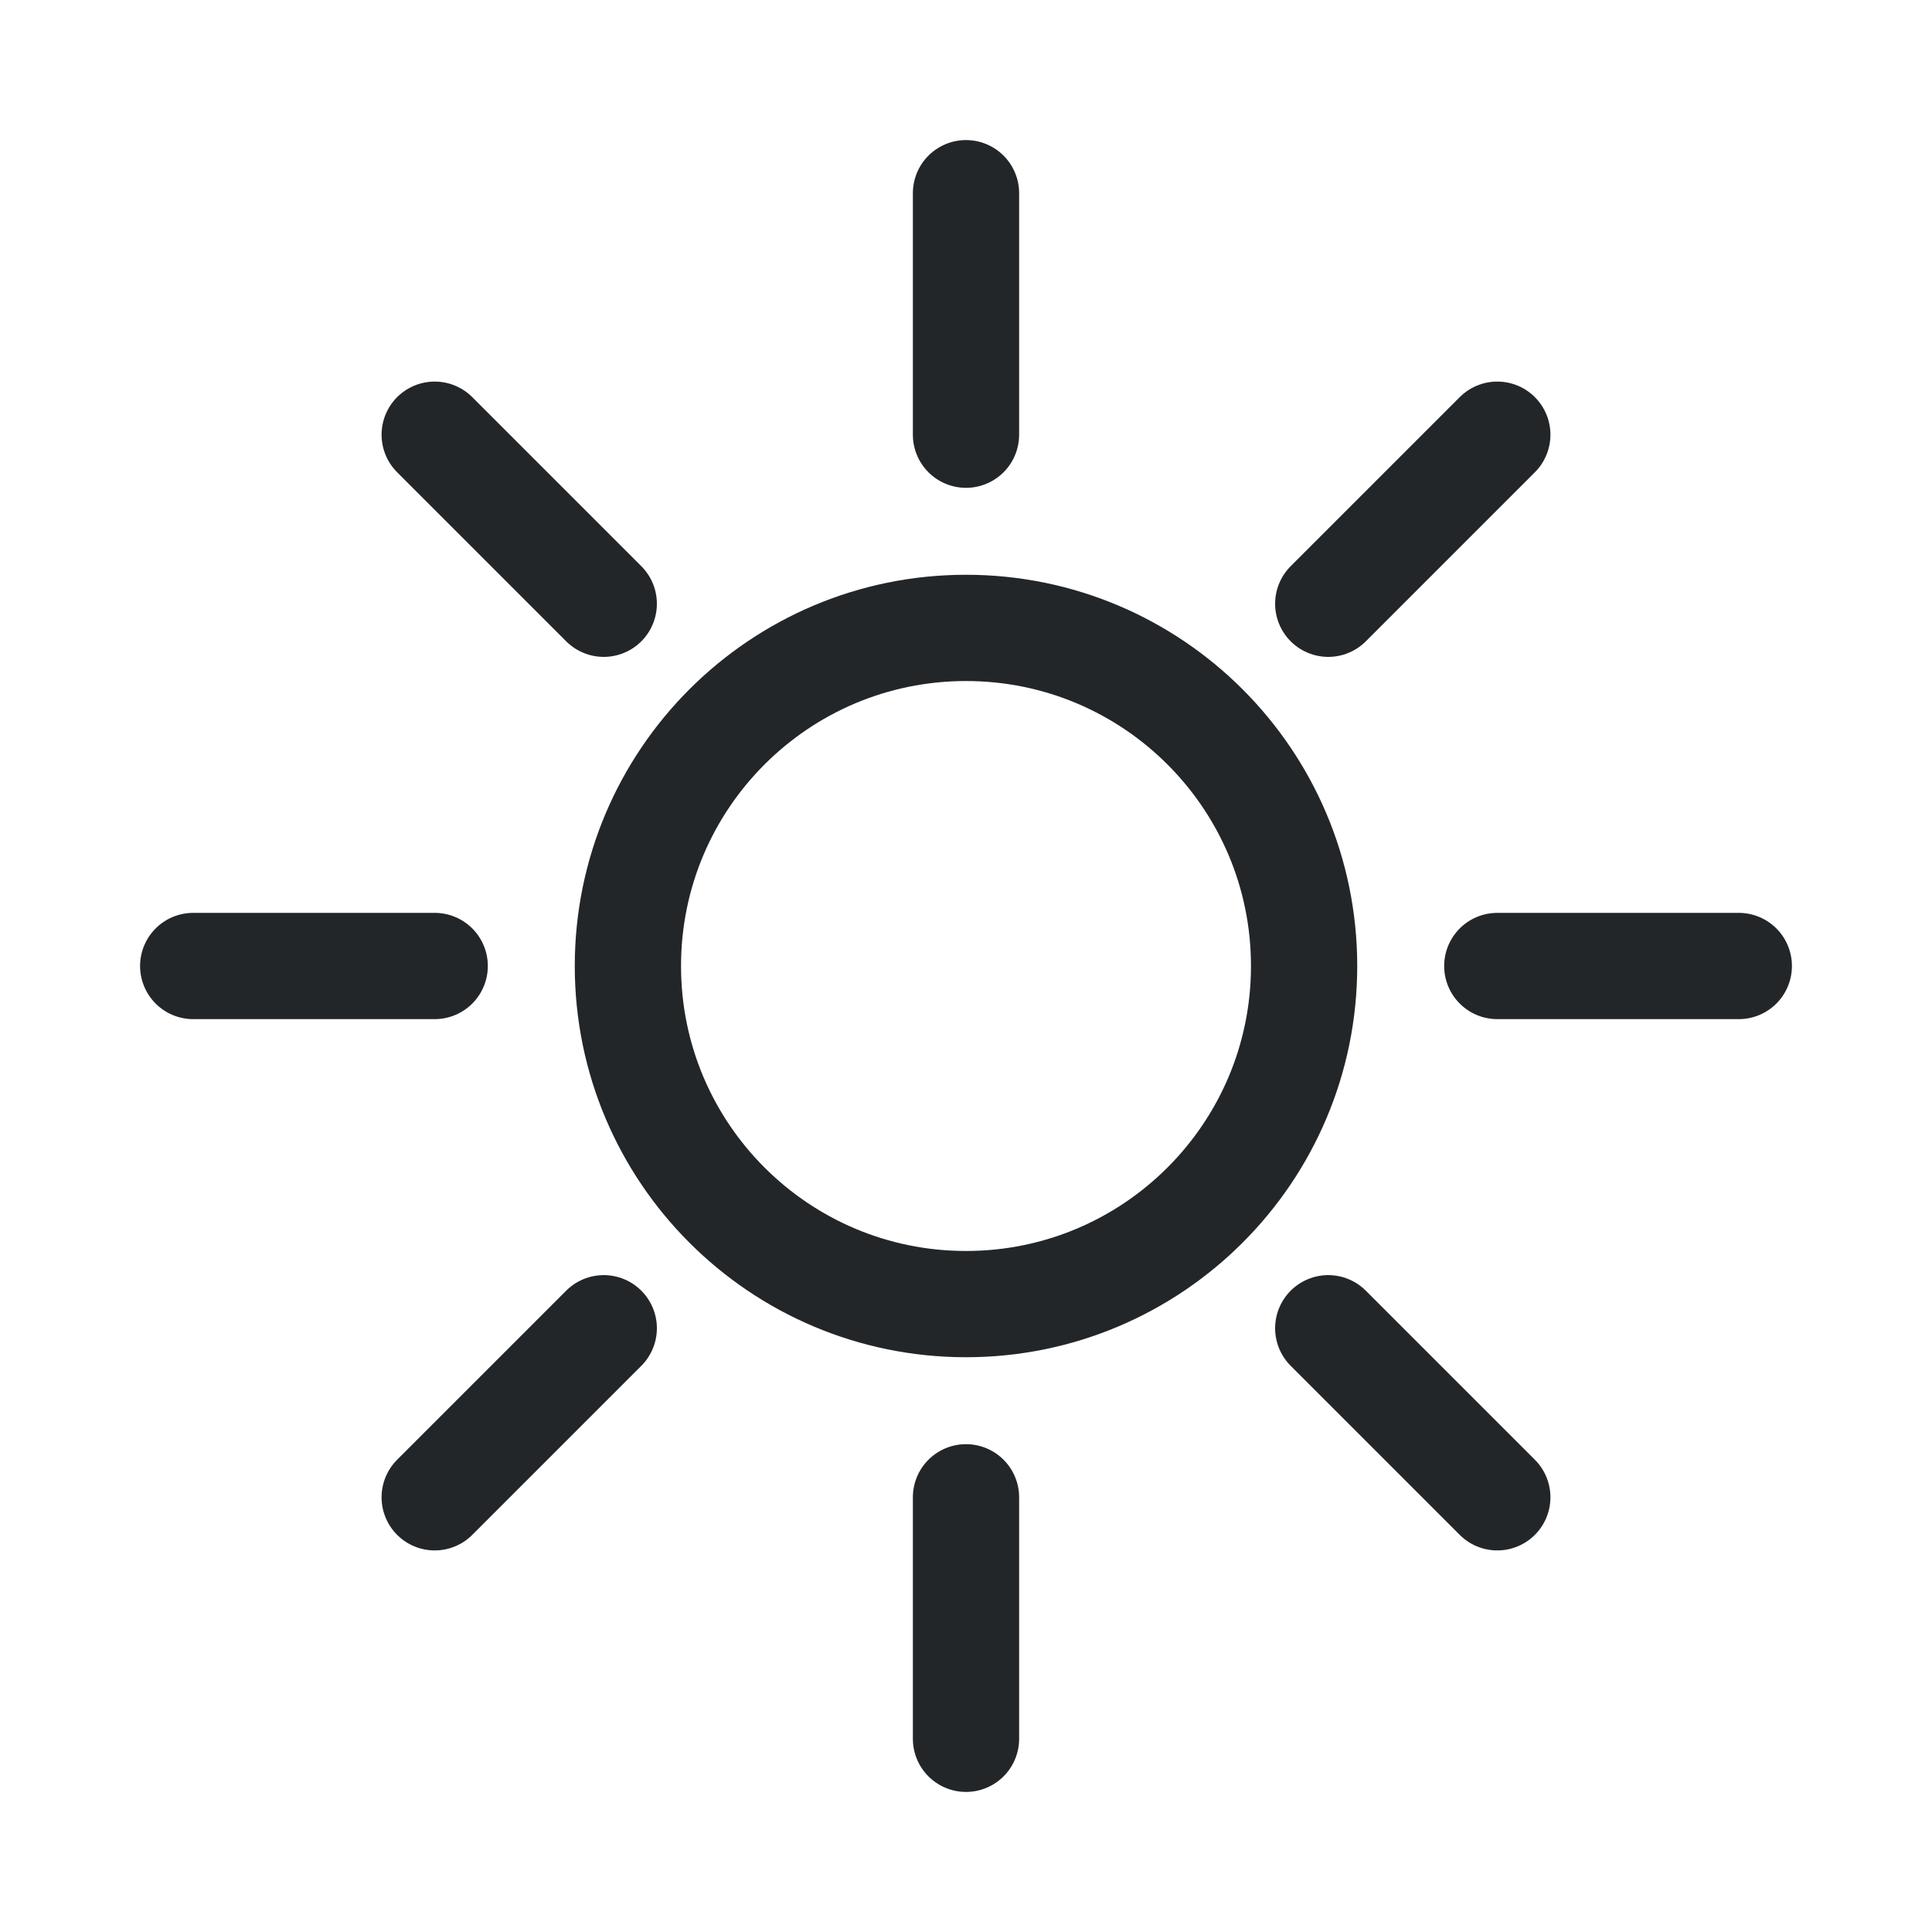
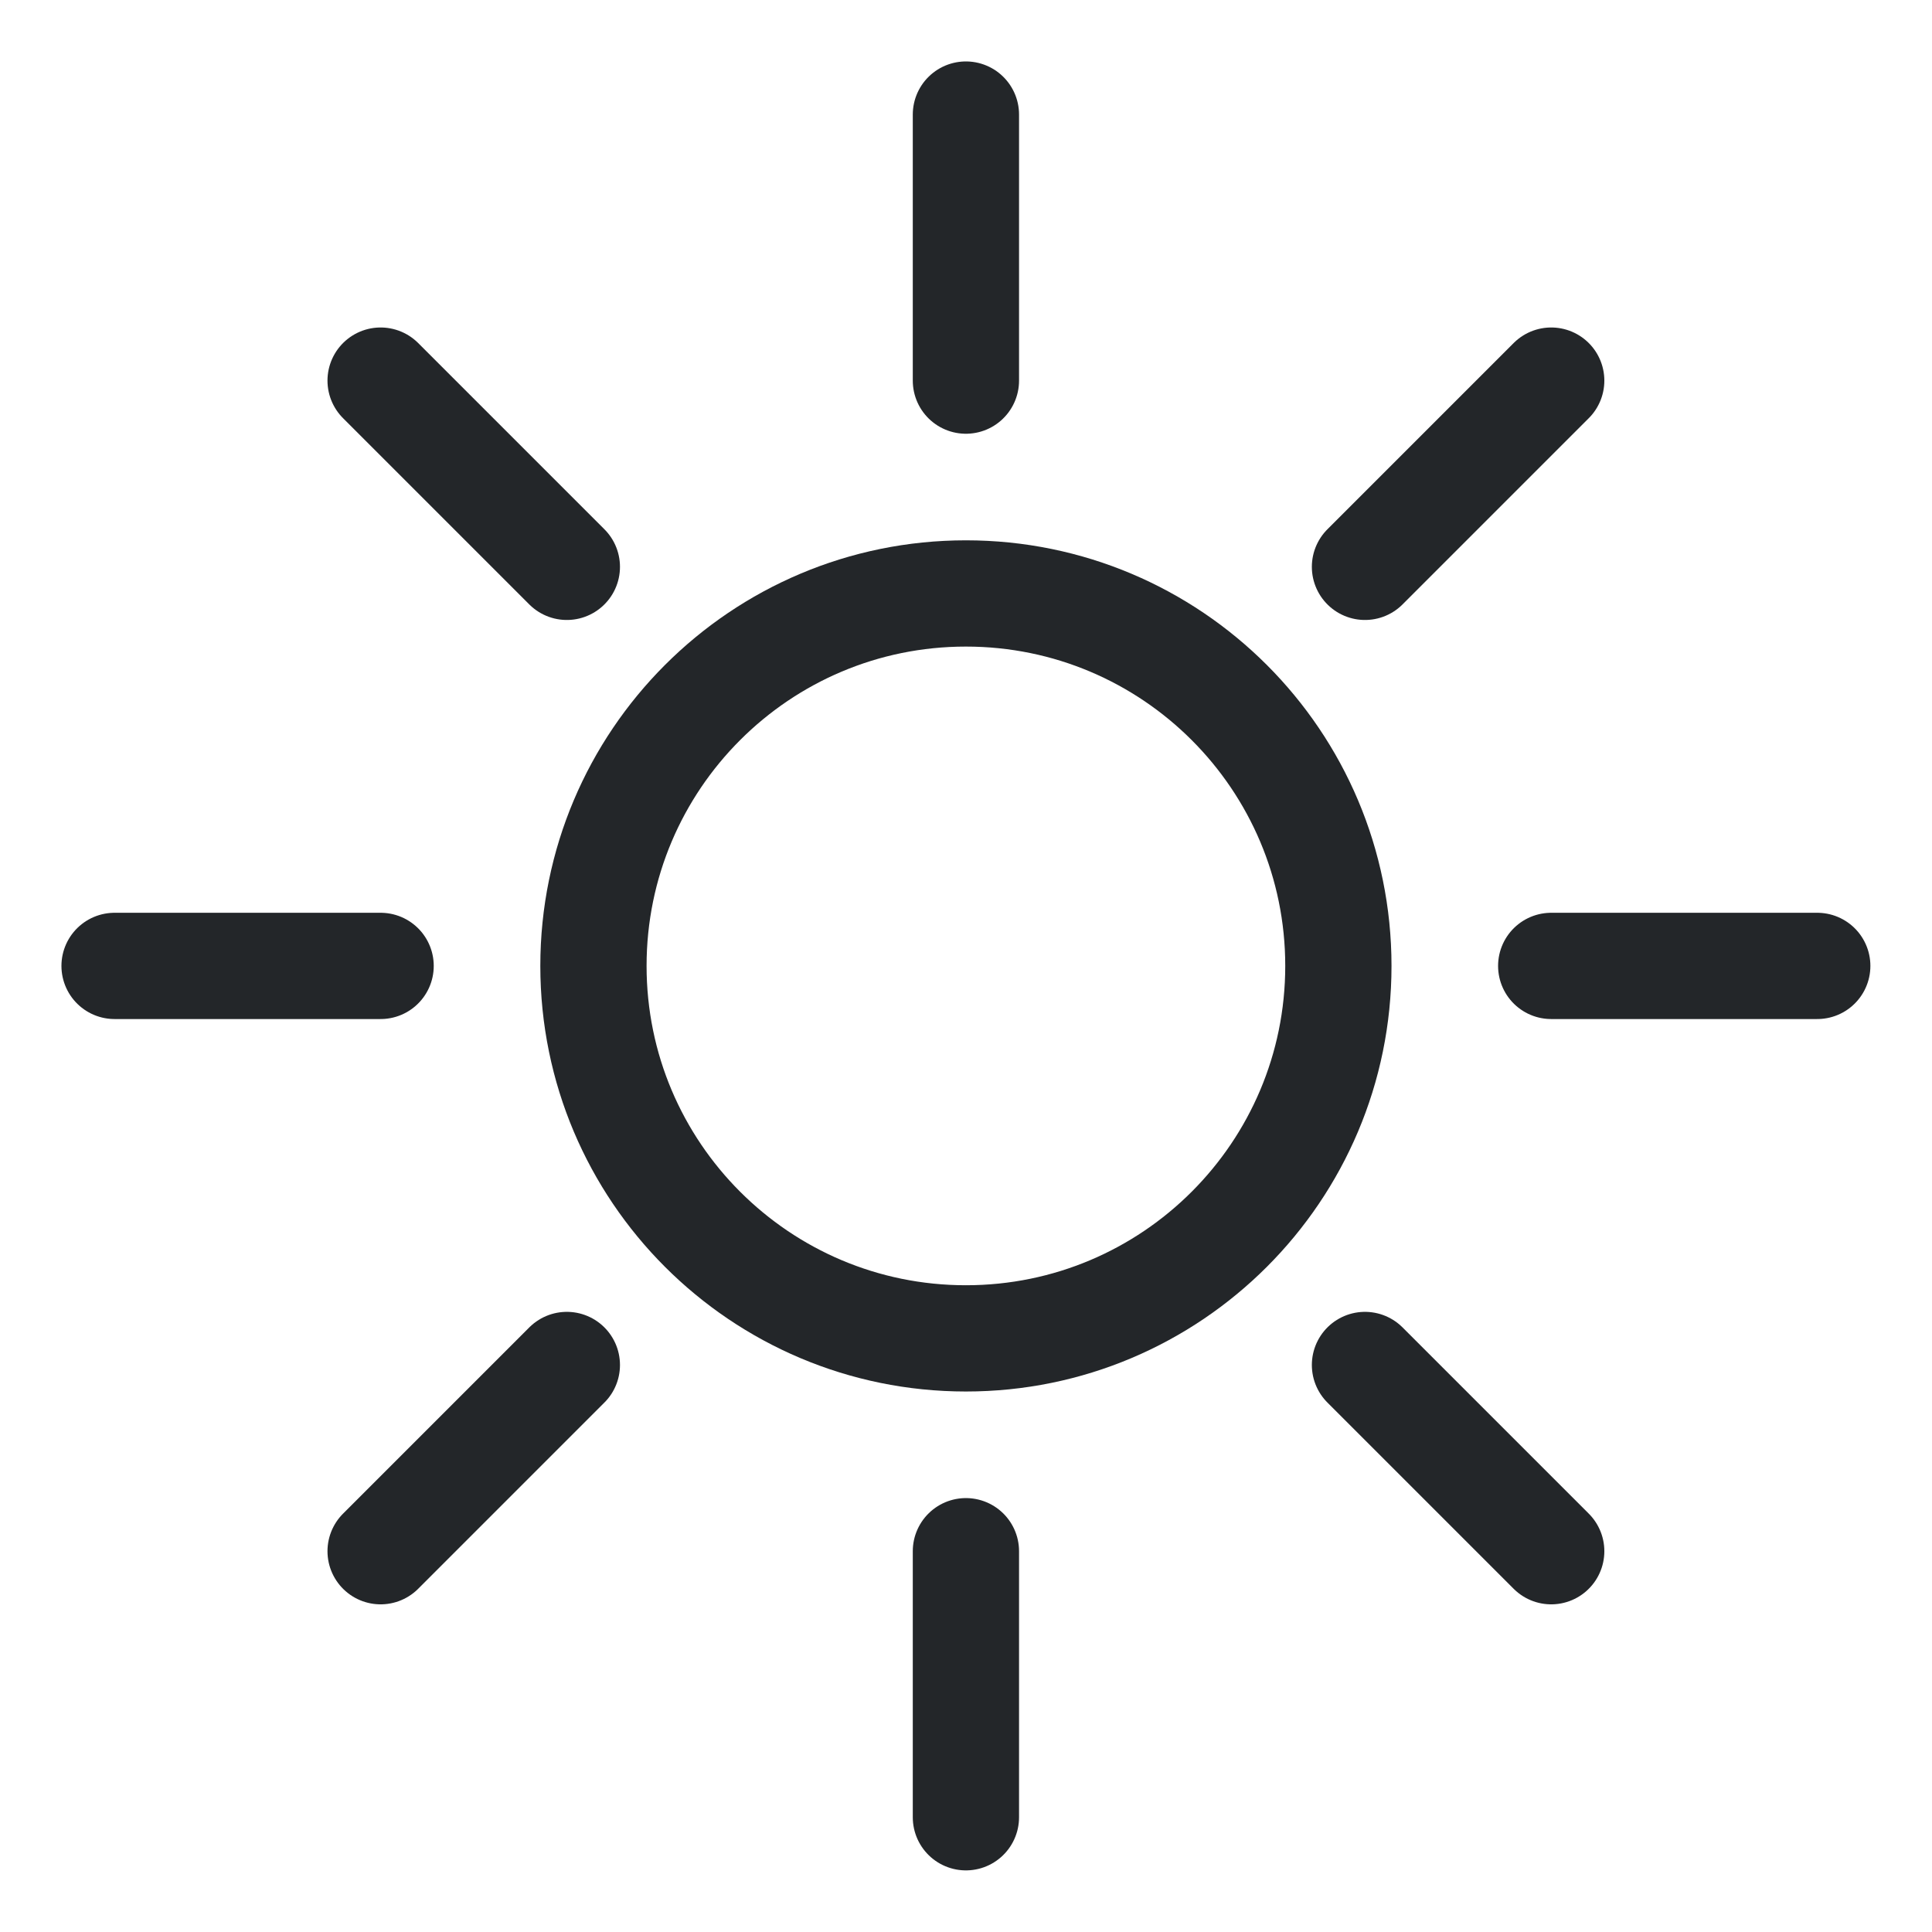
<svg xmlns="http://www.w3.org/2000/svg" width="22" height="22" viewBox="0 0 22 22">
  <defs>
    <style type="text/css" id="current-color-scheme">
      .ColorScheme-Text { color:#232629; }
    </style>
  </defs>
-   <g class="ColorScheme-Text" transform="scale(0.55)">
-     <g fill="none" stroke="currentColor" stroke-width="2.2" stroke-linecap="round" stroke-linejoin="round">
+   <g class="ColorScheme-Text" transform="translate(-1.119 -1.119) scale(0.6059)">
+     <g fill="none" stroke="currentColor" stroke-width="1.997" stroke-linecap="round" stroke-linejoin="round">
      <circle cx="20" cy="20" r="7" />
      <path d="M20 4 V9" />
      <path d="M20 31 V36" />
      <path d="M4 20 H9" />
      <path d="M31 20 H36" />
      <path d="M9 9 L12.5 12.5" />
      <path d="M31 31 L27.5 27.5" />
      <path d="M31 9 L27.5 12.5" />
      <path d="M9 31 L12.5 27.5" />
    </g>
  </g>
</svg>
